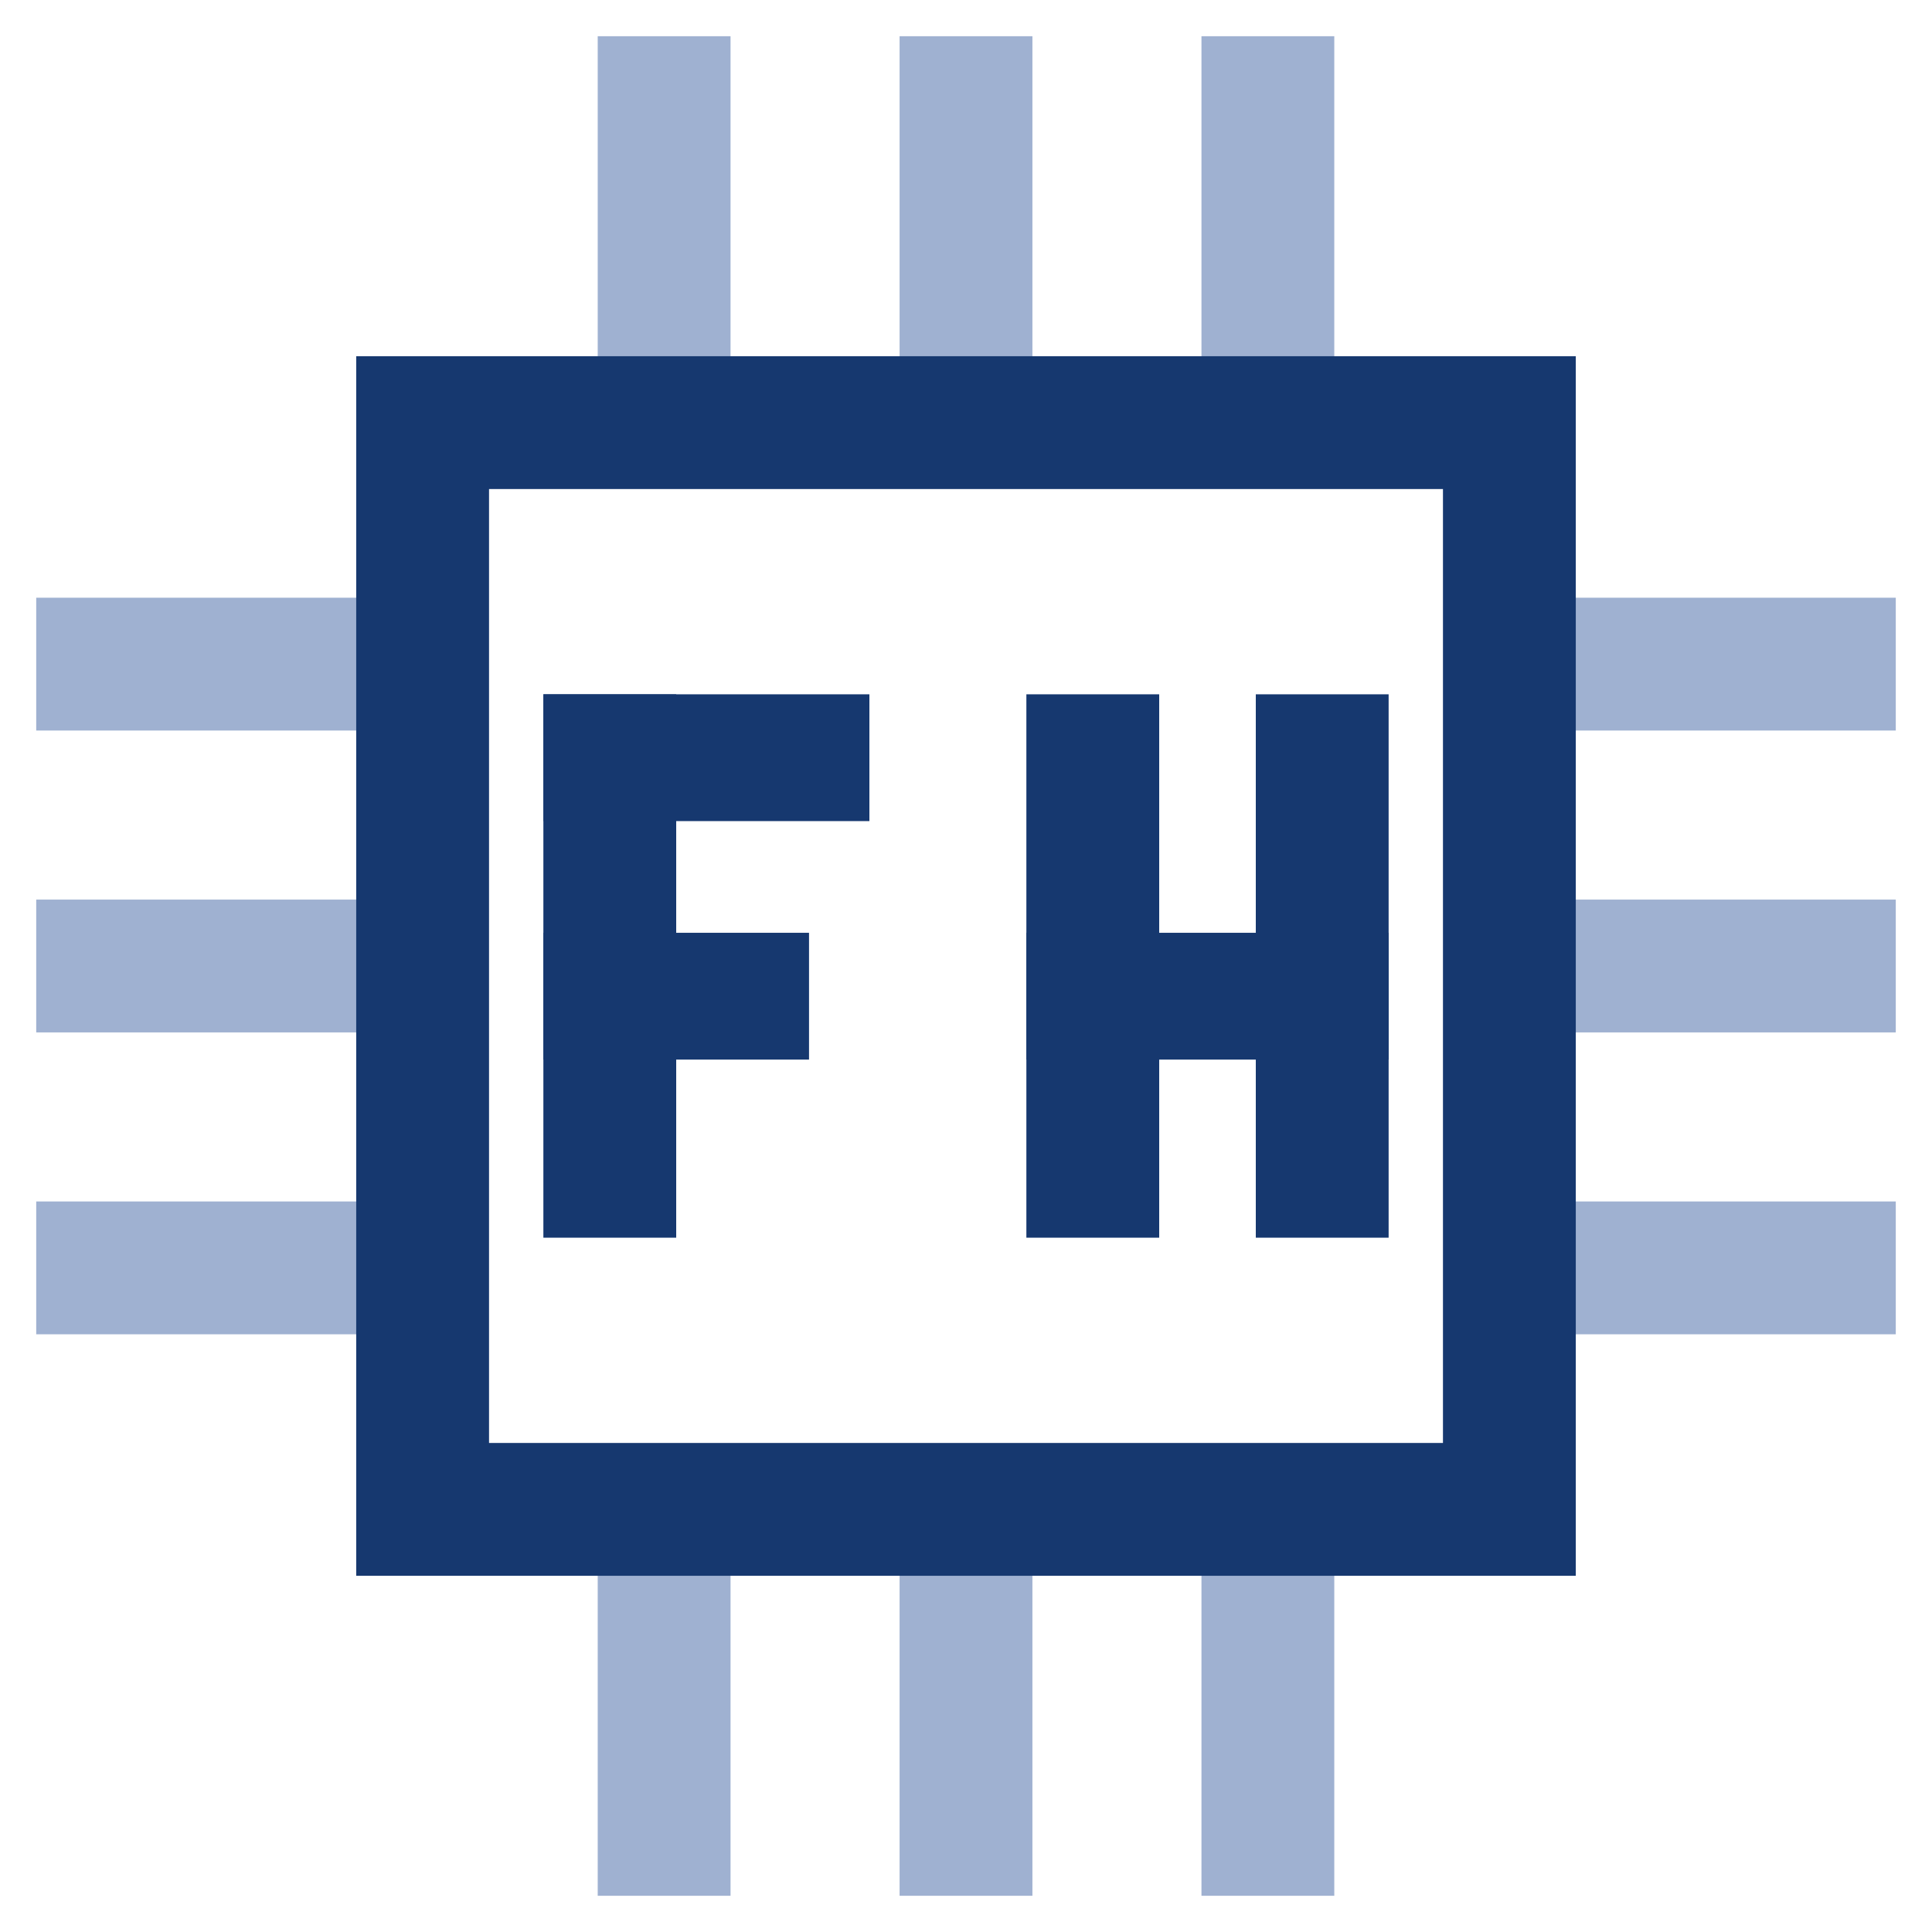
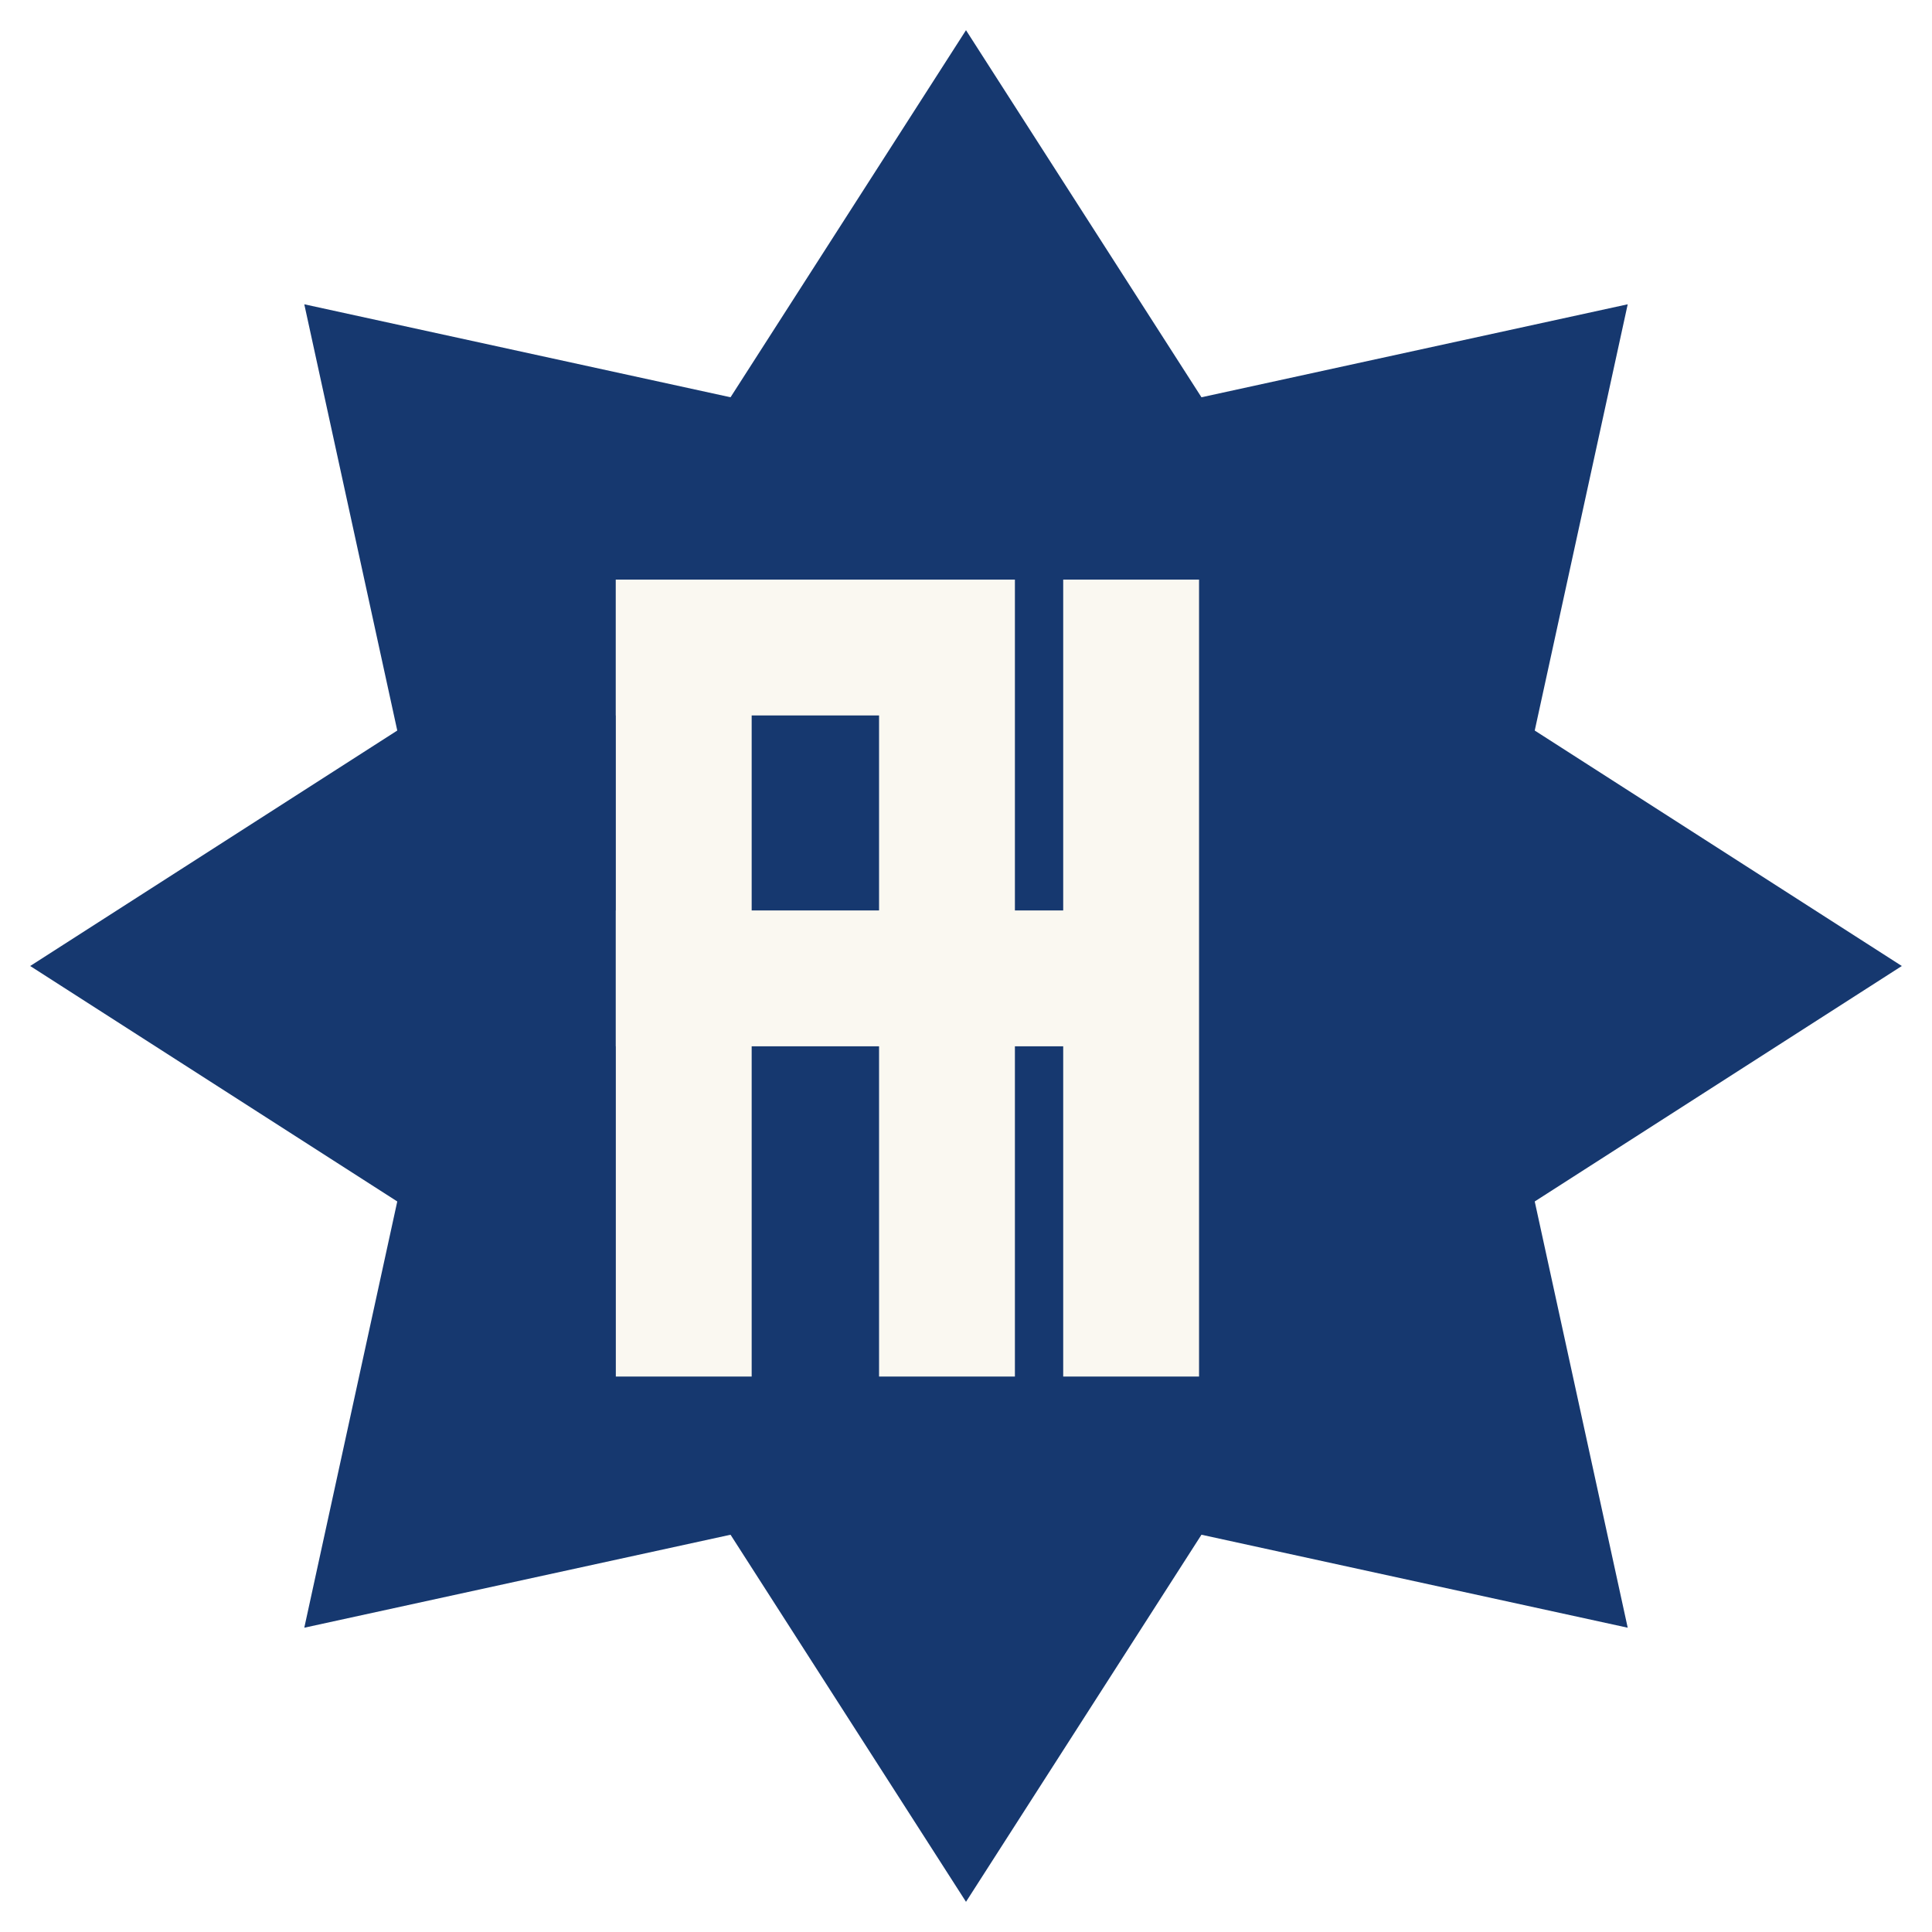
<svg xmlns="http://www.w3.org/2000/svg" viewBox="0 0 32 32">
-   <path d="M11 7V0.6M16 7V0.6M21 7V0.6M11 31.4V25M16 31.4V25M21 31.4V25M7 11H0.6M7 16H0.6M7 21H0.6M31.4 11H25M31.4 16H25M31.4 21H25" stroke="#9fb1d1" stroke-width="2.2" />
-   <rect x="7" y="7" width="18" height="18" fill="none" stroke="#16386f" stroke-width="2.2" />
-   <g fill="#16386f">
-     <rect x="9" y="11.5" width="2.2" height="9" />
-     <rect x="9" y="11.5" width="5.4" height="2.1" />
-     <rect x="9" y="15.45" width="4.4" height="2.1" />
-     <rect x="17" y="11.5" width="2.2" height="9" />
-     <rect x="20.8" y="11.5" width="2.2" height="9" />
-     <rect x="17" y="15.45" width="6" height="2.1" />
+   <path d="M16,0.5 L19.9,6.58 L26.96,5.04 L25.42,12.1 L31.5,16 L25.42,19.9 L26.96,26.96 L19.9,25.42 L16,31.5 L12.1,25.42 L5.04,26.96 L6.58,19.9 L0.5,16 L6.58,12.1 L5.04,5.04 L12.1,6.58 Z" fill="#16386f" />
+   <g fill="#faf8f1">
+     <rect x="10.2" y="9.6" width="2.25" height="13.2" />
+     <rect x="10.2" y="9.6" width="5.55" height="2.25" />
+     <rect x="10.2" y="15.08" width="4.44" height="2.25" />
+     <rect x="14.56" y="9.6" width="2.25" height="13.2" />
+     <rect x="17.61" y="9.6" width="2.25" height="13.2" />
+     <rect x="14.56" y="15.08" width="4.99" height="2.25" />
  </g>
</svg>
